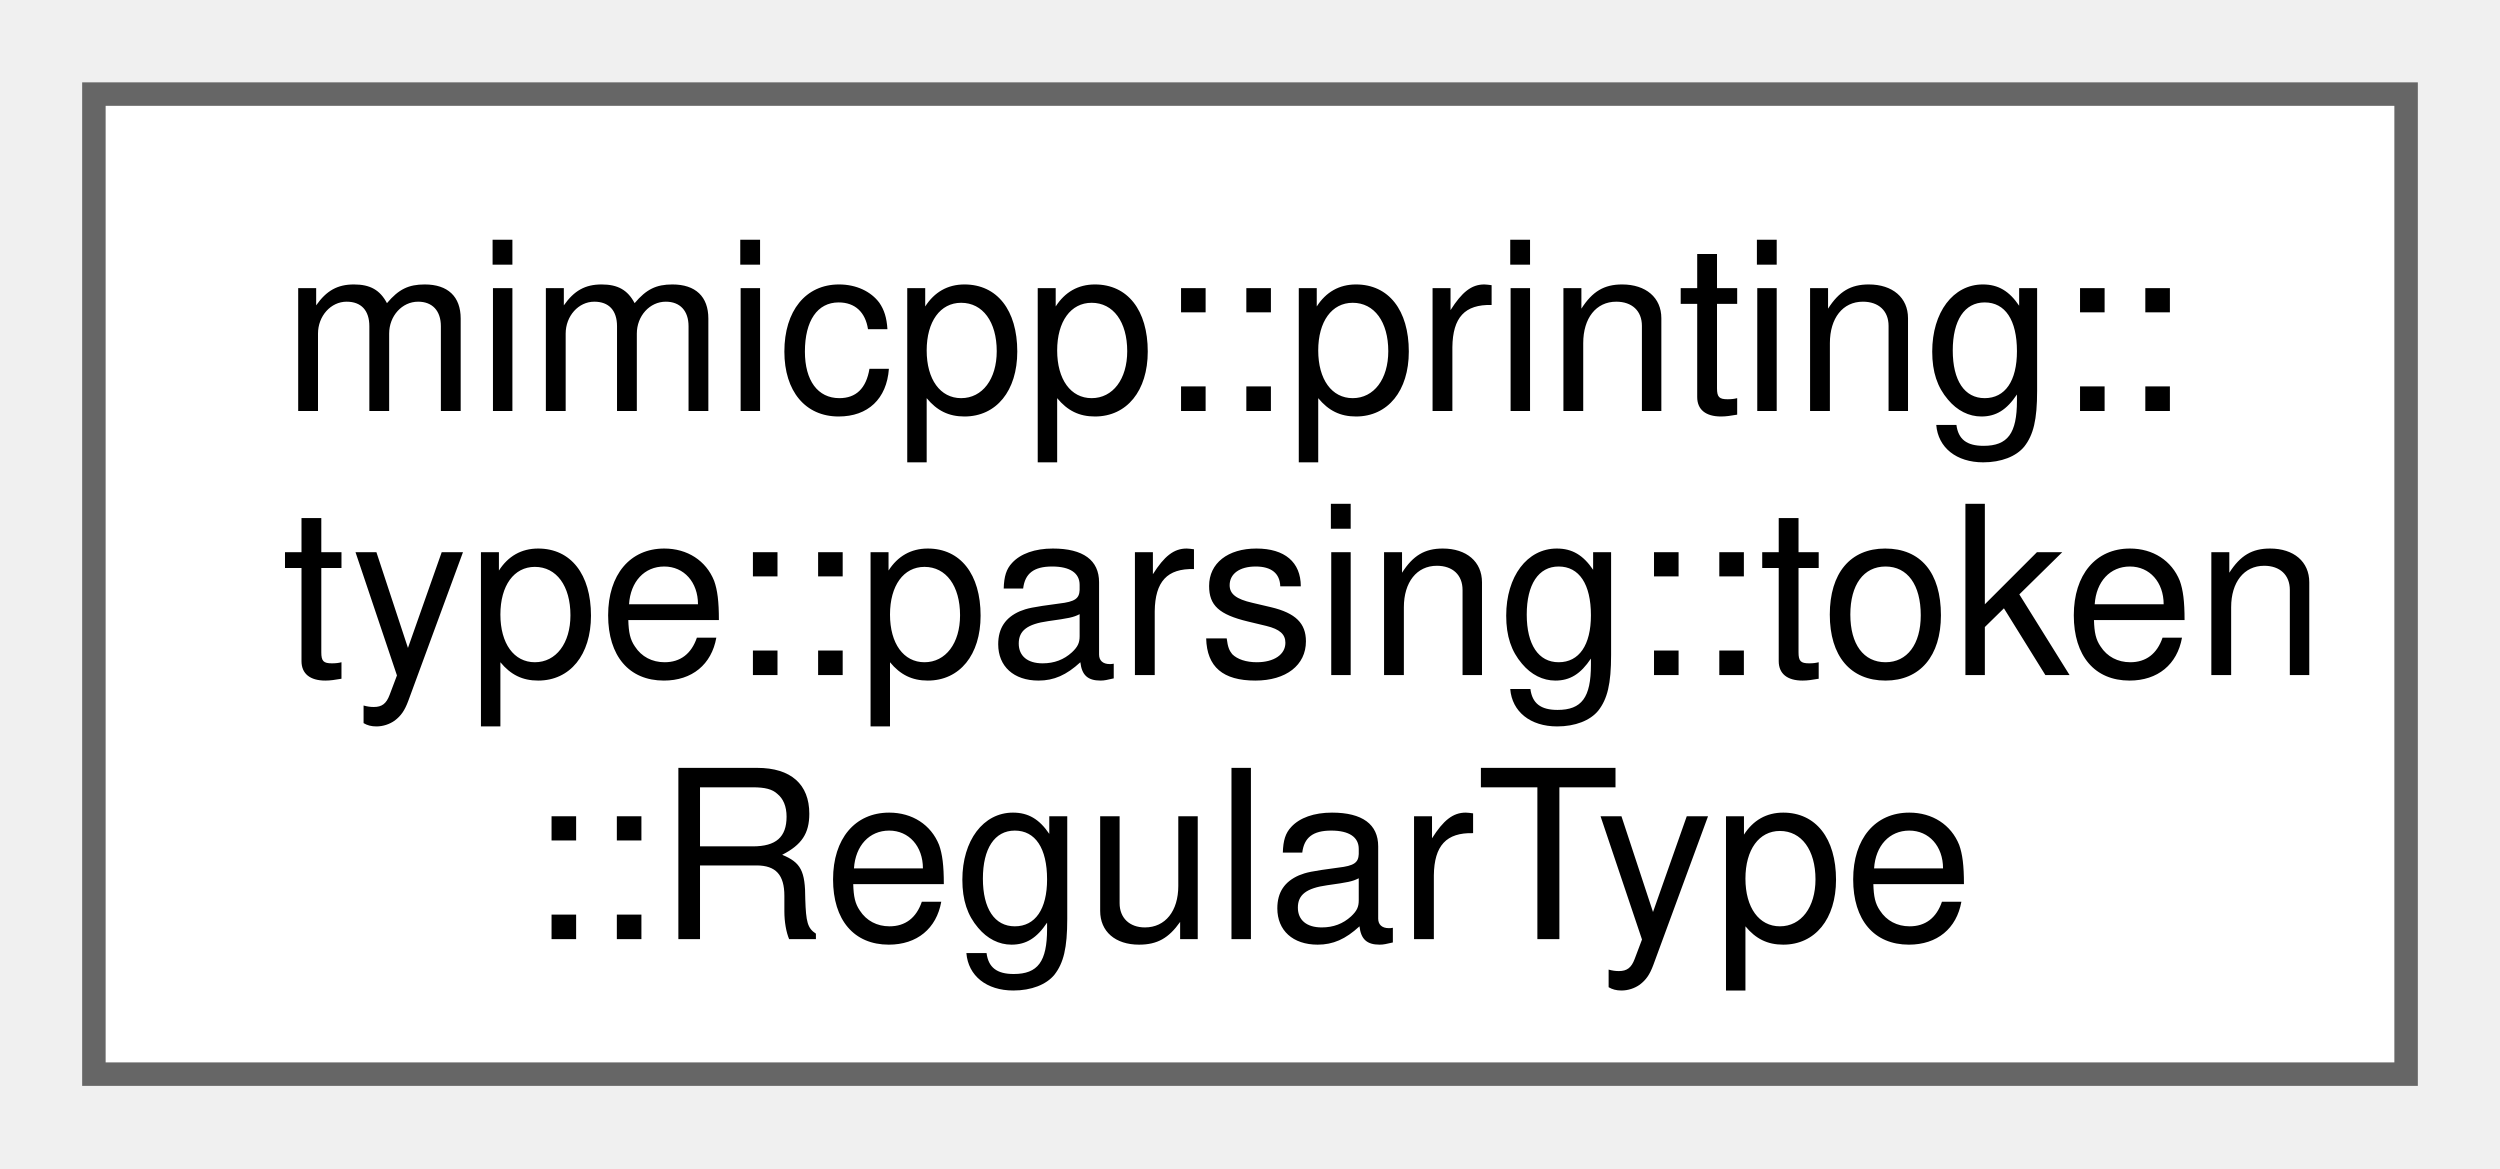
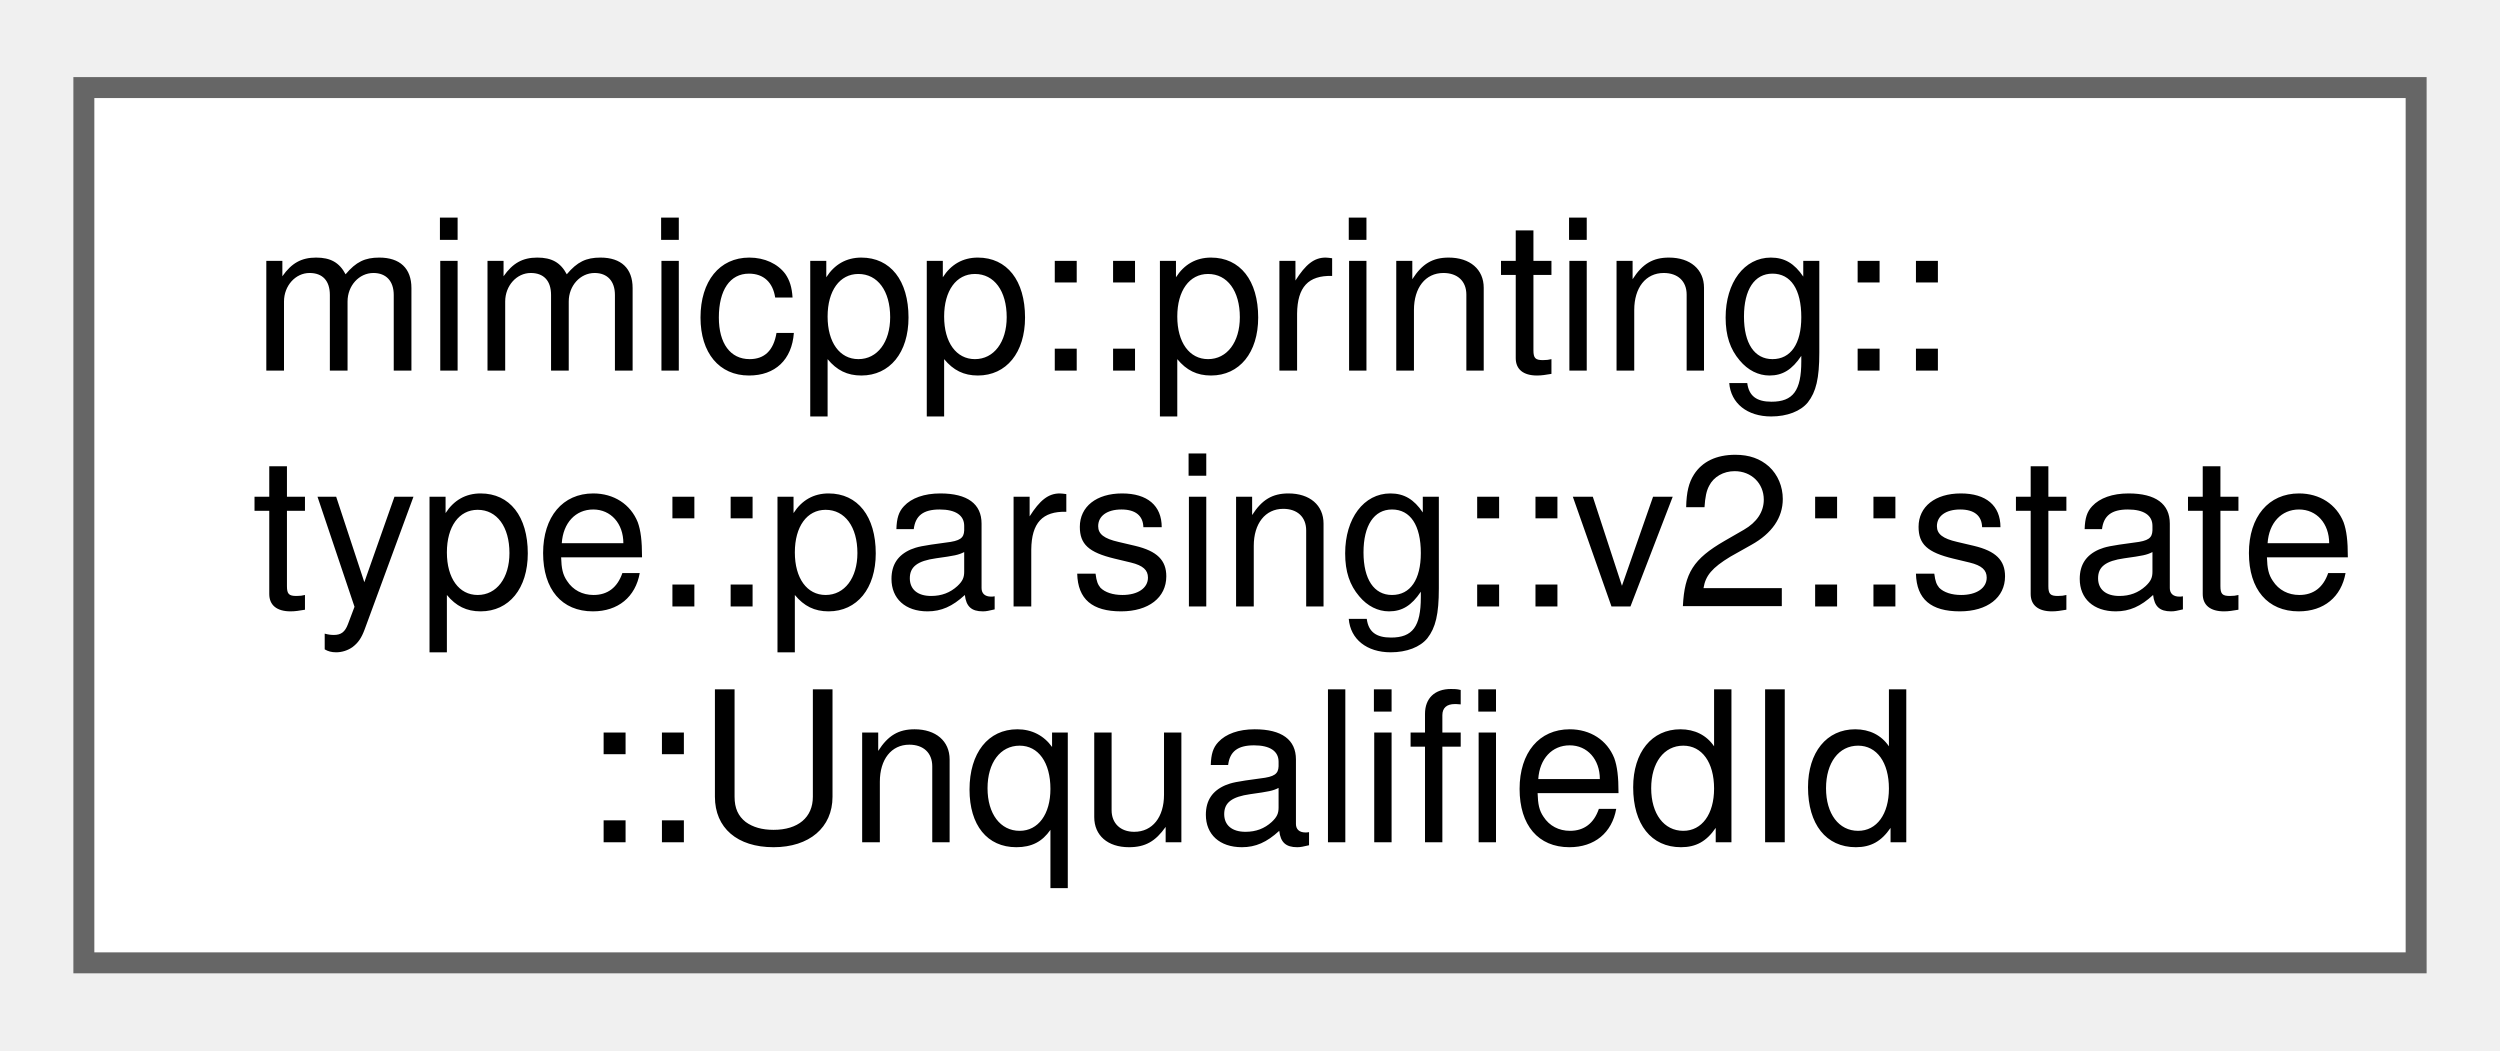
- <svg xmlns="http://www.w3.org/2000/svg" xmlns:xlink="http://www.w3.org/1999/xlink" width="107pt" height="50pt" viewBox="0.00 0.00 106.50 49.75">
+ <svg xmlns="http://www.w3.org/2000/svg" xmlns:xlink="http://www.w3.org/1999/xlink" width="119pt" height="50pt" viewBox="0.00 0.00 119.25 49.75">
  <g id="graph0" class="graph" transform="scale(1 1) rotate(0) translate(4 45.75)">
    <g id="Node000000" class="node">
      <g id="a_Node000000">
-         <a xlink:href="d1/d3a/classmimicpp_1_1printing_1_1type_1_1parsing_1_1token_1_1_regular_type.html" target="_top" xlink:title=" ">
-           <polygon fill="white" stroke="#666666" points="98.5,-41.75 0,-41.75 0,0 98.5,0 98.5,-41.75" />
+         <a xlink:href="d2/d53/structmimicpp_1_1printing_1_1type_1_1parsing_1_1v2_1_1state_1_1_unqualified_id.html" target="_top" xlink:title=" ">
+           <polygon fill="white" stroke="#666666" points="111.25,-41.75 0,-41.75 0,0 111.25,0 111.25,-41.75" />
          <text text-anchor="start" x="8" y="-28.25" font-family="Helvetica,sans-Serif" font-size="10.00">mimicpp::printing::</text>
-           <text text-anchor="start" x="8" y="-17" font-family="Helvetica,sans-Serif" font-size="10.00">type::parsing::token</text>
-           <text text-anchor="middle" x="49.25" y="-5.75" font-family="Helvetica,sans-Serif" font-size="10.00">::RegularType</text>
+           <text text-anchor="start" x="8" y="-17" font-family="Helvetica,sans-Serif" font-size="10.00">type::parsing::v2::state</text>
+           <text text-anchor="middle" x="55.62" y="-5.75" font-family="Helvetica,sans-Serif" font-size="10.00">::UnqualifiedId</text>
        </a>
      </g>
    </g>
  </g>
</svg>
